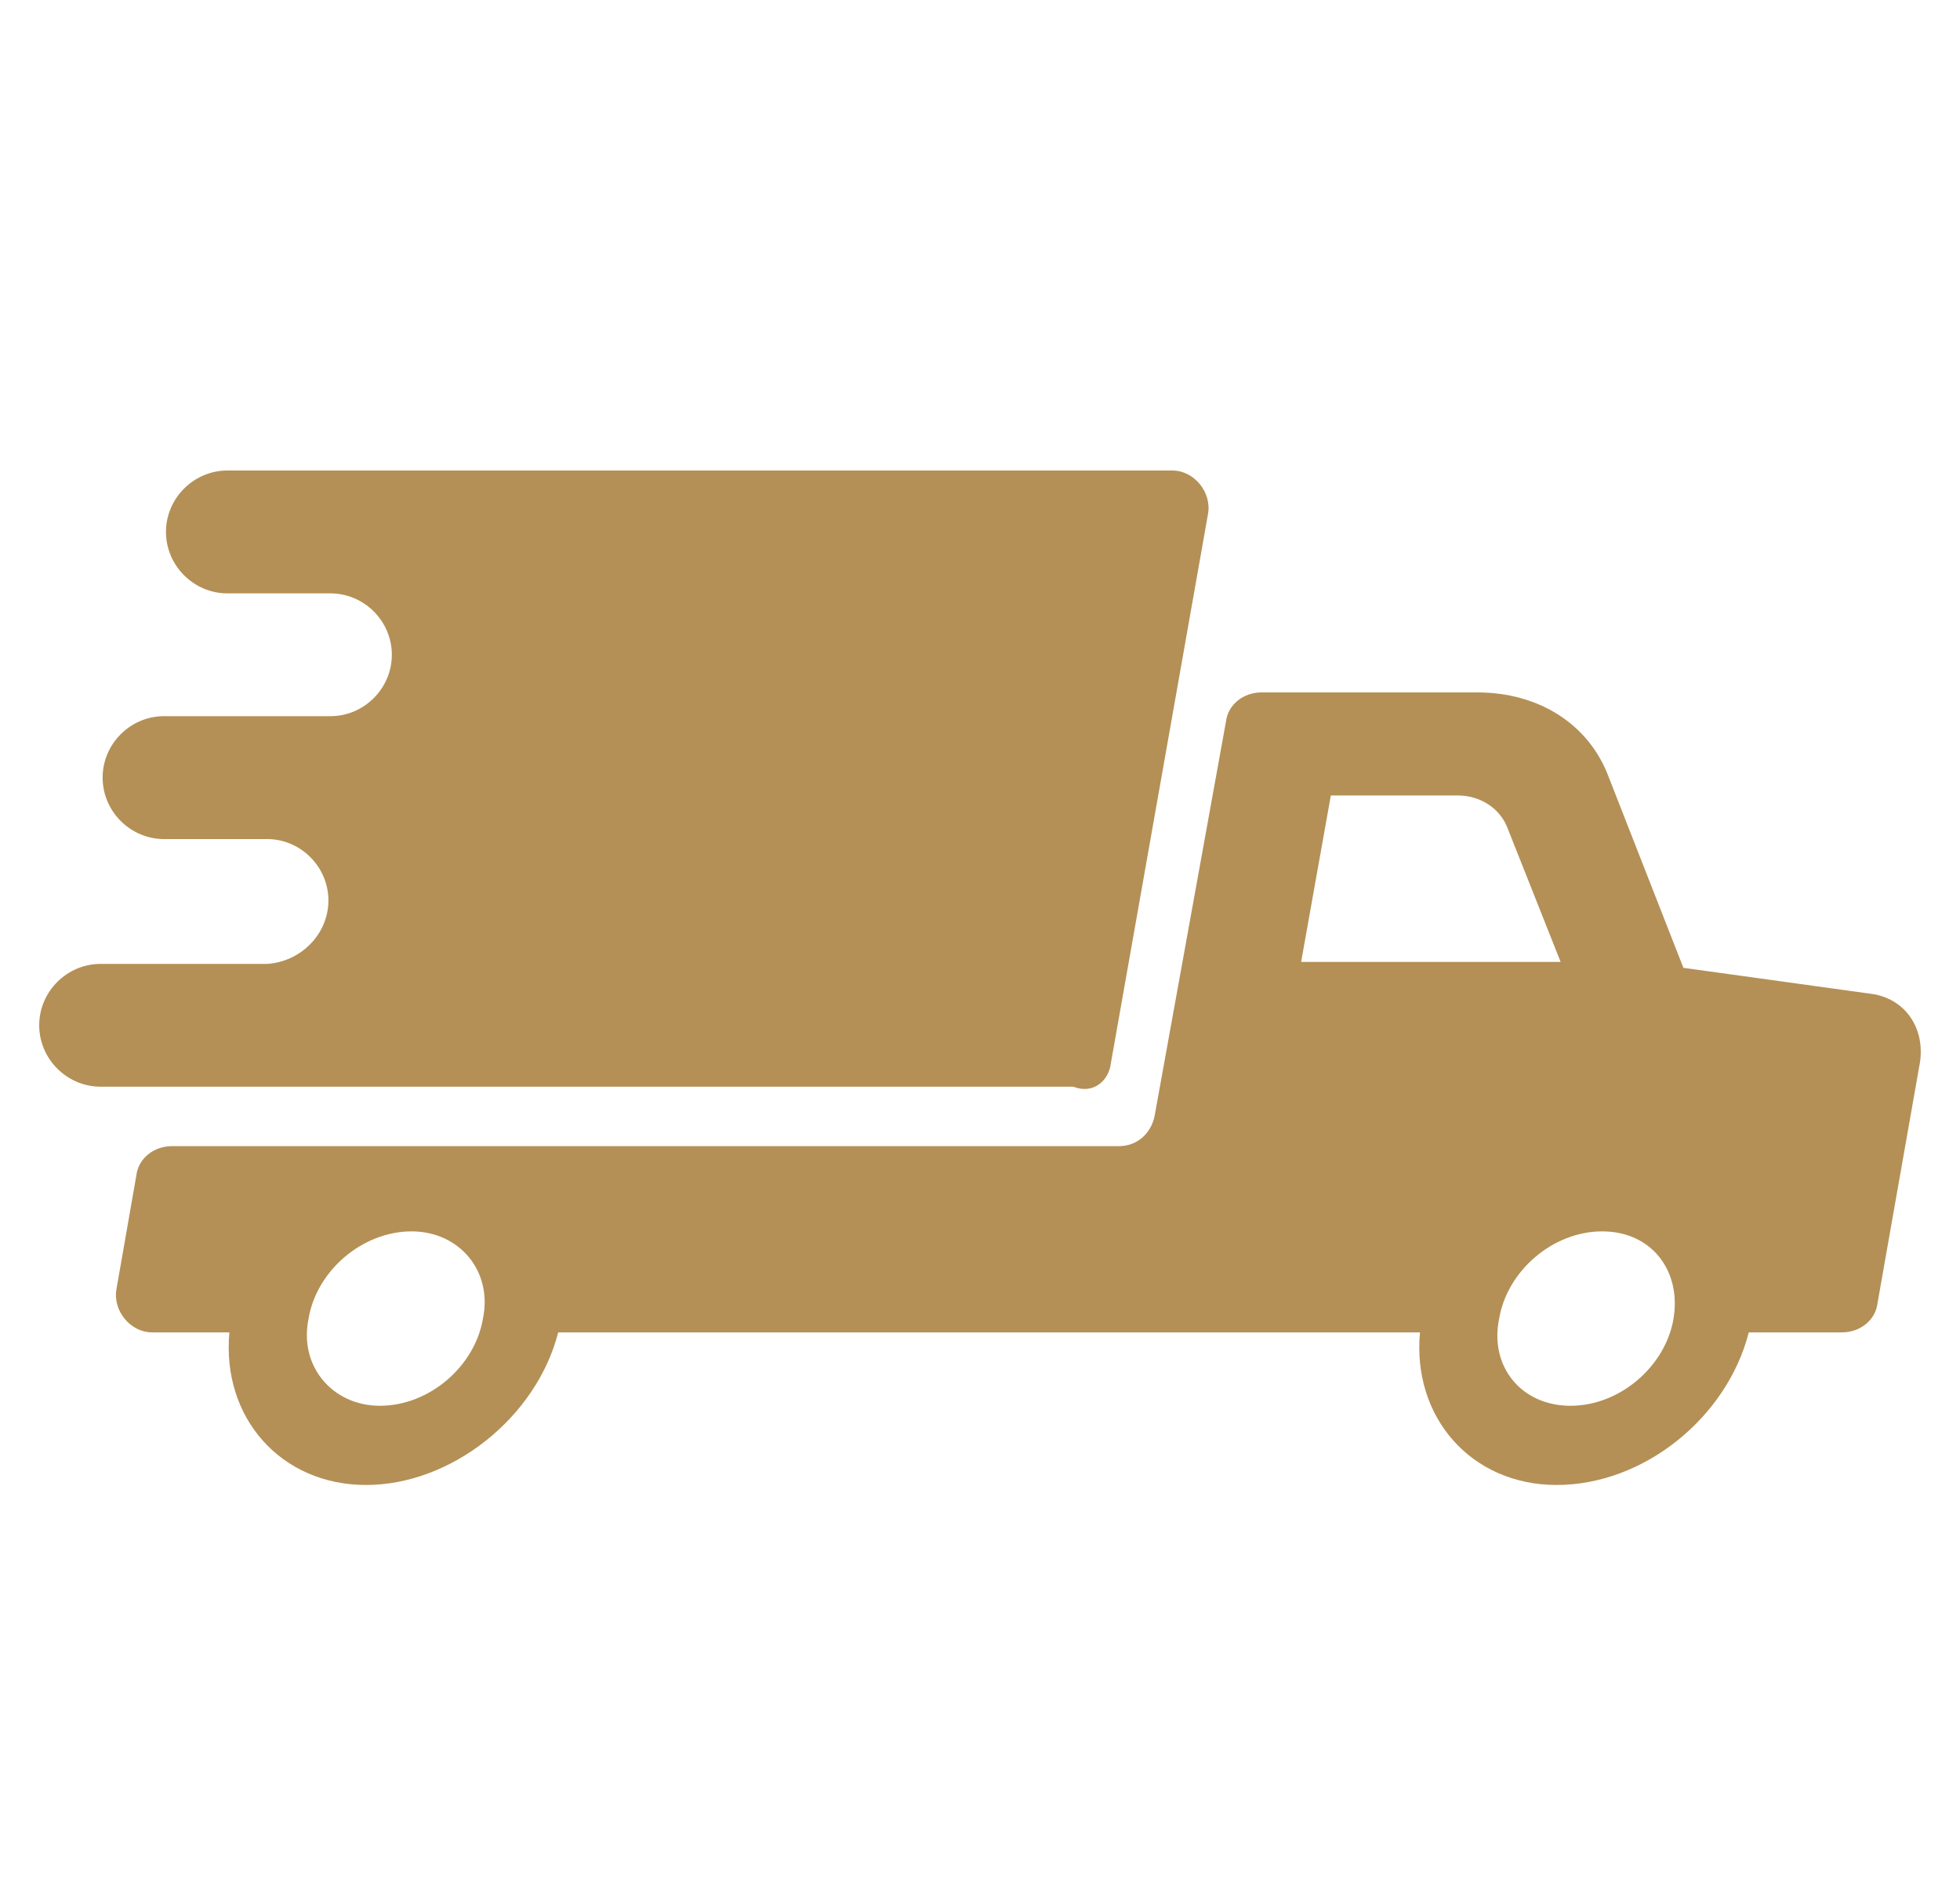
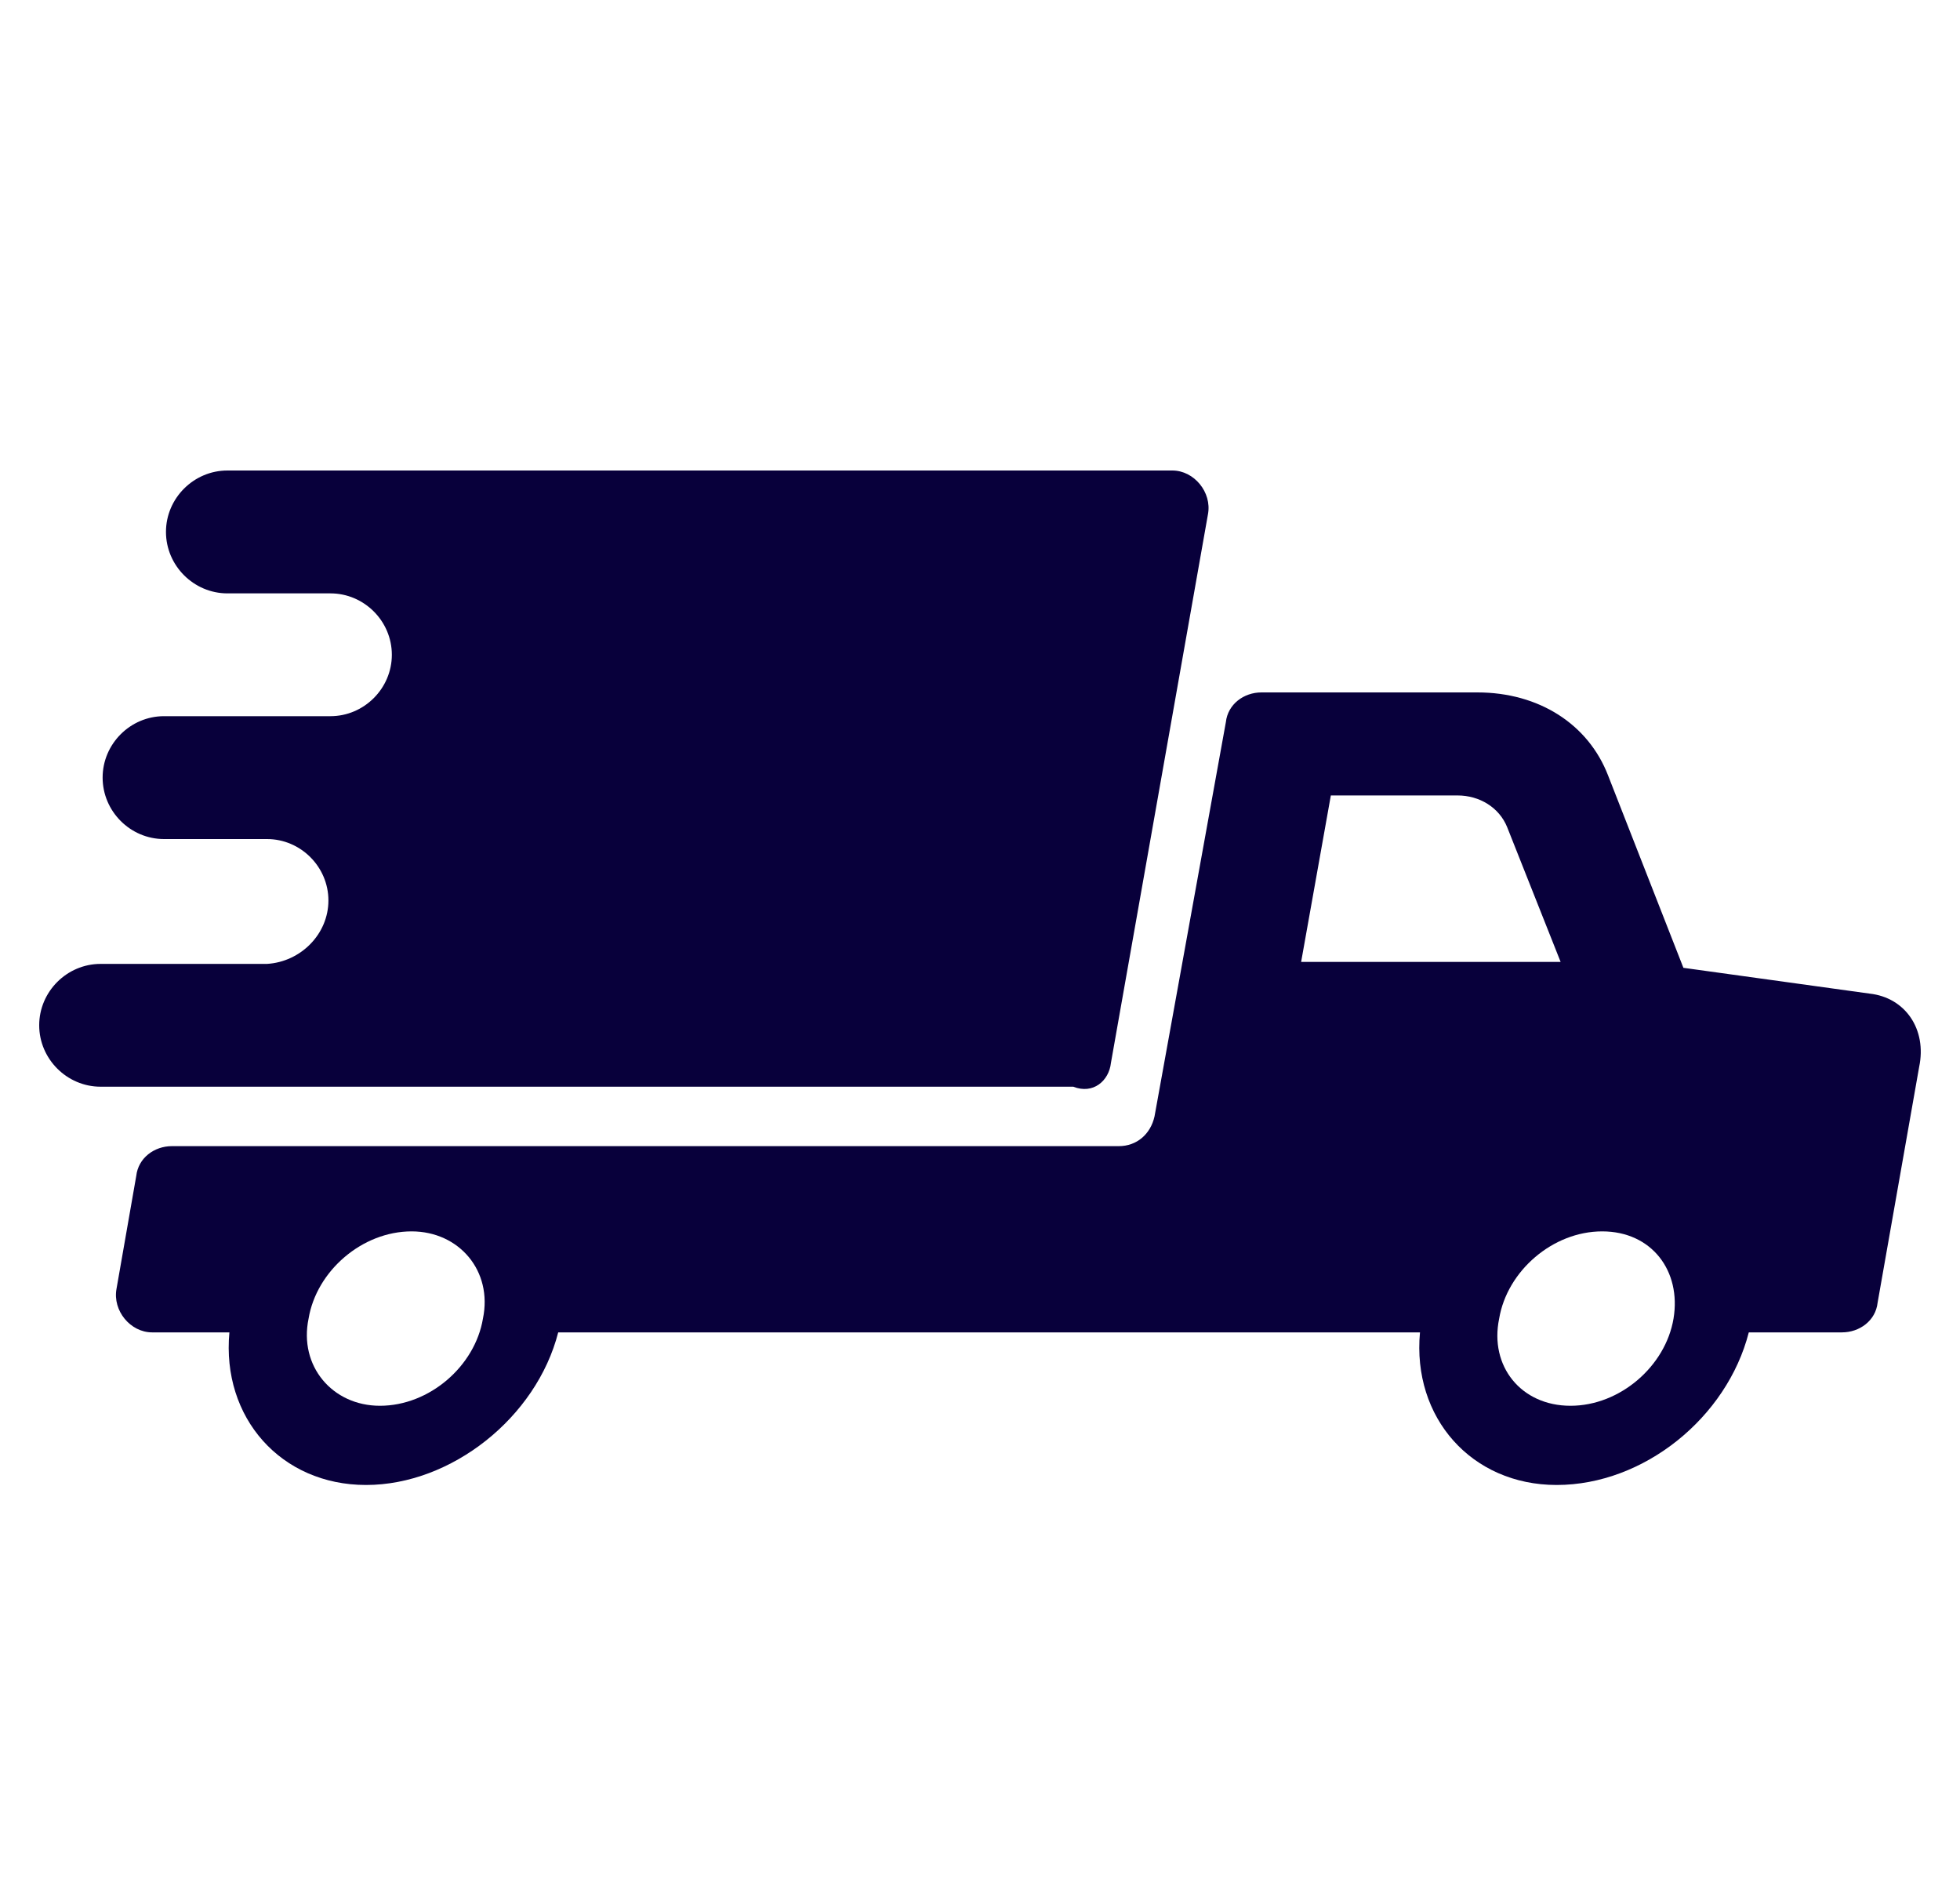
<svg xmlns="http://www.w3.org/2000/svg" width="25" height="24" viewBox="0 0 25 24" fill="none">
-   <path fill-rule="evenodd" clip-rule="evenodd" d="M15.408 6.556L14.17 13.555V13.555C14.145 13.783 13.943 13.959 13.69 13.858H1.283C0.854 13.858 0.5 13.504 0.5 13.075C0.5 12.645 0.854 12.292 1.283 12.292L3.406 12.292C3.835 12.266 4.189 11.913 4.189 11.483C4.189 11.054 3.835 10.7 3.406 10.7L2.092 10.7C1.662 10.7 1.309 10.346 1.309 9.916C1.309 9.487 1.662 9.133 2.092 9.133L4.215 9.133C4.644 9.133 4.998 8.779 4.998 8.35C4.998 7.92 4.644 7.567 4.215 7.567H2.901C2.471 7.567 2.117 7.213 2.117 6.783C2.117 6.354 2.471 6 2.901 6H14.953C15.231 6 15.459 6.278 15.408 6.556ZM21.472 12.342L23.848 12.671L23.848 12.671C24.302 12.721 24.58 13.126 24.479 13.606L23.949 16.613C23.924 16.84 23.721 16.991 23.494 16.991H22.306C22.028 18.078 20.967 18.937 19.855 18.937C18.769 18.937 18.011 18.078 18.112 16.991H7.12C6.842 18.078 5.756 18.937 4.669 18.937C3.583 18.937 2.825 18.078 2.926 16.991H1.94C1.663 16.991 1.435 16.714 1.486 16.436L1.738 14.995C1.764 14.768 1.966 14.616 2.193 14.616H14.271C14.498 14.616 14.675 14.465 14.726 14.237L15.636 9.209C15.661 8.982 15.863 8.83 16.09 8.83H18.844C19.628 8.83 20.259 9.234 20.512 9.891L21.472 12.342ZM4.846 17.927C5.478 17.927 6.059 17.421 6.16 16.815C6.286 16.208 5.857 15.703 5.25 15.703C4.619 15.703 4.037 16.208 3.936 16.815C3.81 17.421 4.24 17.927 4.846 17.927ZM16.975 10.144L16.596 12.267L19.906 12.267L19.224 10.548C19.122 10.296 18.87 10.144 18.592 10.144H16.975ZM20.032 17.927C20.664 17.927 21.245 17.421 21.346 16.815C21.447 16.208 21.068 15.703 20.436 15.703C19.805 15.703 19.224 16.208 19.122 16.815C18.996 17.421 19.4 17.927 20.032 17.927Z" fill="#b49056" />
+   <path fill-rule="evenodd" clip-rule="evenodd" d="M15.408 6.556L14.17 13.555V13.555C14.145 13.783 13.943 13.959 13.69 13.858H1.283C0.854 13.858 0.5 13.504 0.5 13.075C0.5 12.645 0.854 12.292 1.283 12.292L3.406 12.292C3.835 12.266 4.189 11.913 4.189 11.483C4.189 11.054 3.835 10.7 3.406 10.7L2.092 10.7C1.662 10.7 1.309 10.346 1.309 9.916C1.309 9.487 1.662 9.133 2.092 9.133L4.215 9.133C4.644 9.133 4.998 8.779 4.998 8.35C4.998 7.92 4.644 7.567 4.215 7.567H2.901C2.471 7.567 2.117 7.213 2.117 6.783C2.117 6.354 2.471 6 2.901 6H14.953C15.231 6 15.459 6.278 15.408 6.556ZM21.472 12.342L23.848 12.671L23.848 12.671C24.302 12.721 24.58 13.126 24.479 13.606L23.949 16.613C23.924 16.84 23.721 16.991 23.494 16.991H22.306C22.028 18.078 20.967 18.937 19.855 18.937C18.769 18.937 18.011 18.078 18.112 16.991H7.12C6.842 18.078 5.756 18.937 4.669 18.937C3.583 18.937 2.825 18.078 2.926 16.991H1.94C1.663 16.991 1.435 16.714 1.486 16.436L1.738 14.995C1.764 14.768 1.966 14.616 2.193 14.616H14.271C14.498 14.616 14.675 14.465 14.726 14.237L15.636 9.209C15.661 8.982 15.863 8.83 16.09 8.83H18.844C19.628 8.83 20.259 9.234 20.512 9.891L21.472 12.342ZM4.846 17.927C5.478 17.927 6.059 17.421 6.16 16.815C6.286 16.208 5.857 15.703 5.25 15.703C4.619 15.703 4.037 16.208 3.936 16.815C3.81 17.421 4.24 17.927 4.846 17.927ZM16.975 10.144L16.596 12.267L19.906 12.267L19.224 10.548C19.122 10.296 18.87 10.144 18.592 10.144H16.975ZM20.032 17.927C20.664 17.927 21.245 17.421 21.346 16.815C21.447 16.208 21.068 15.703 20.436 15.703C19.805 15.703 19.224 16.208 19.122 16.815C18.996 17.421 19.4 17.927 20.032 17.927Z" fill="#08003B" />
</svg>
